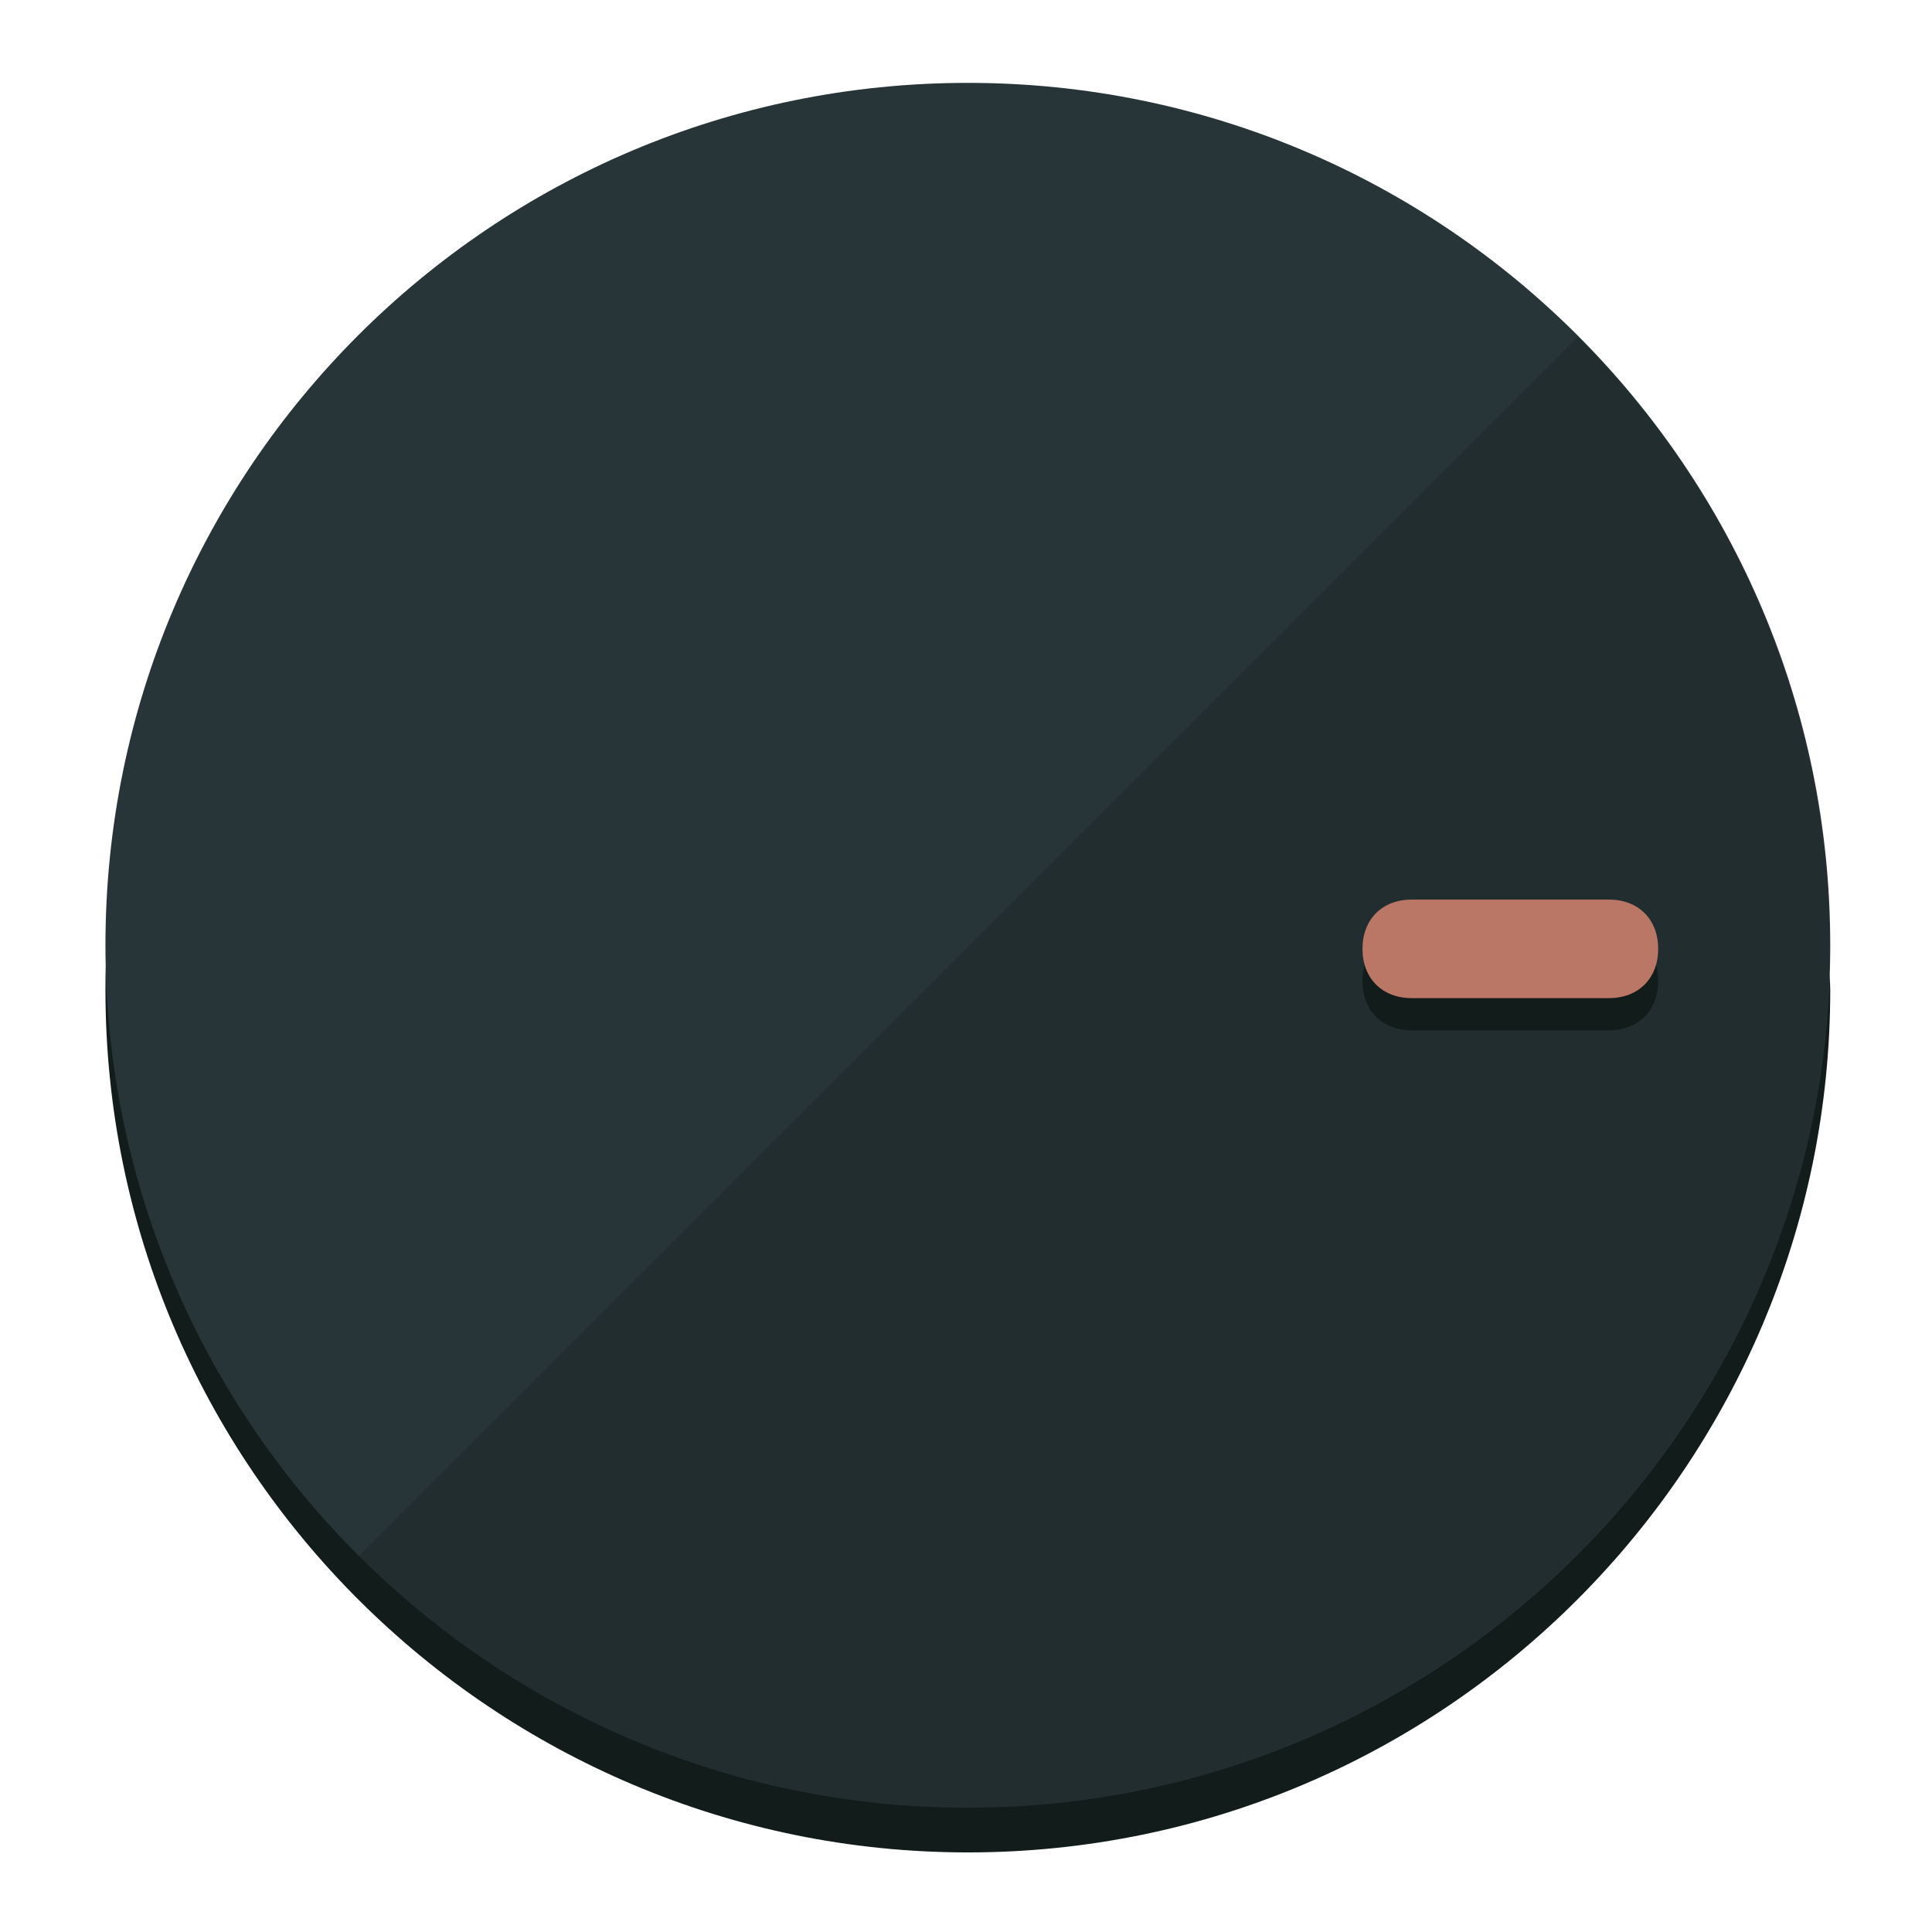
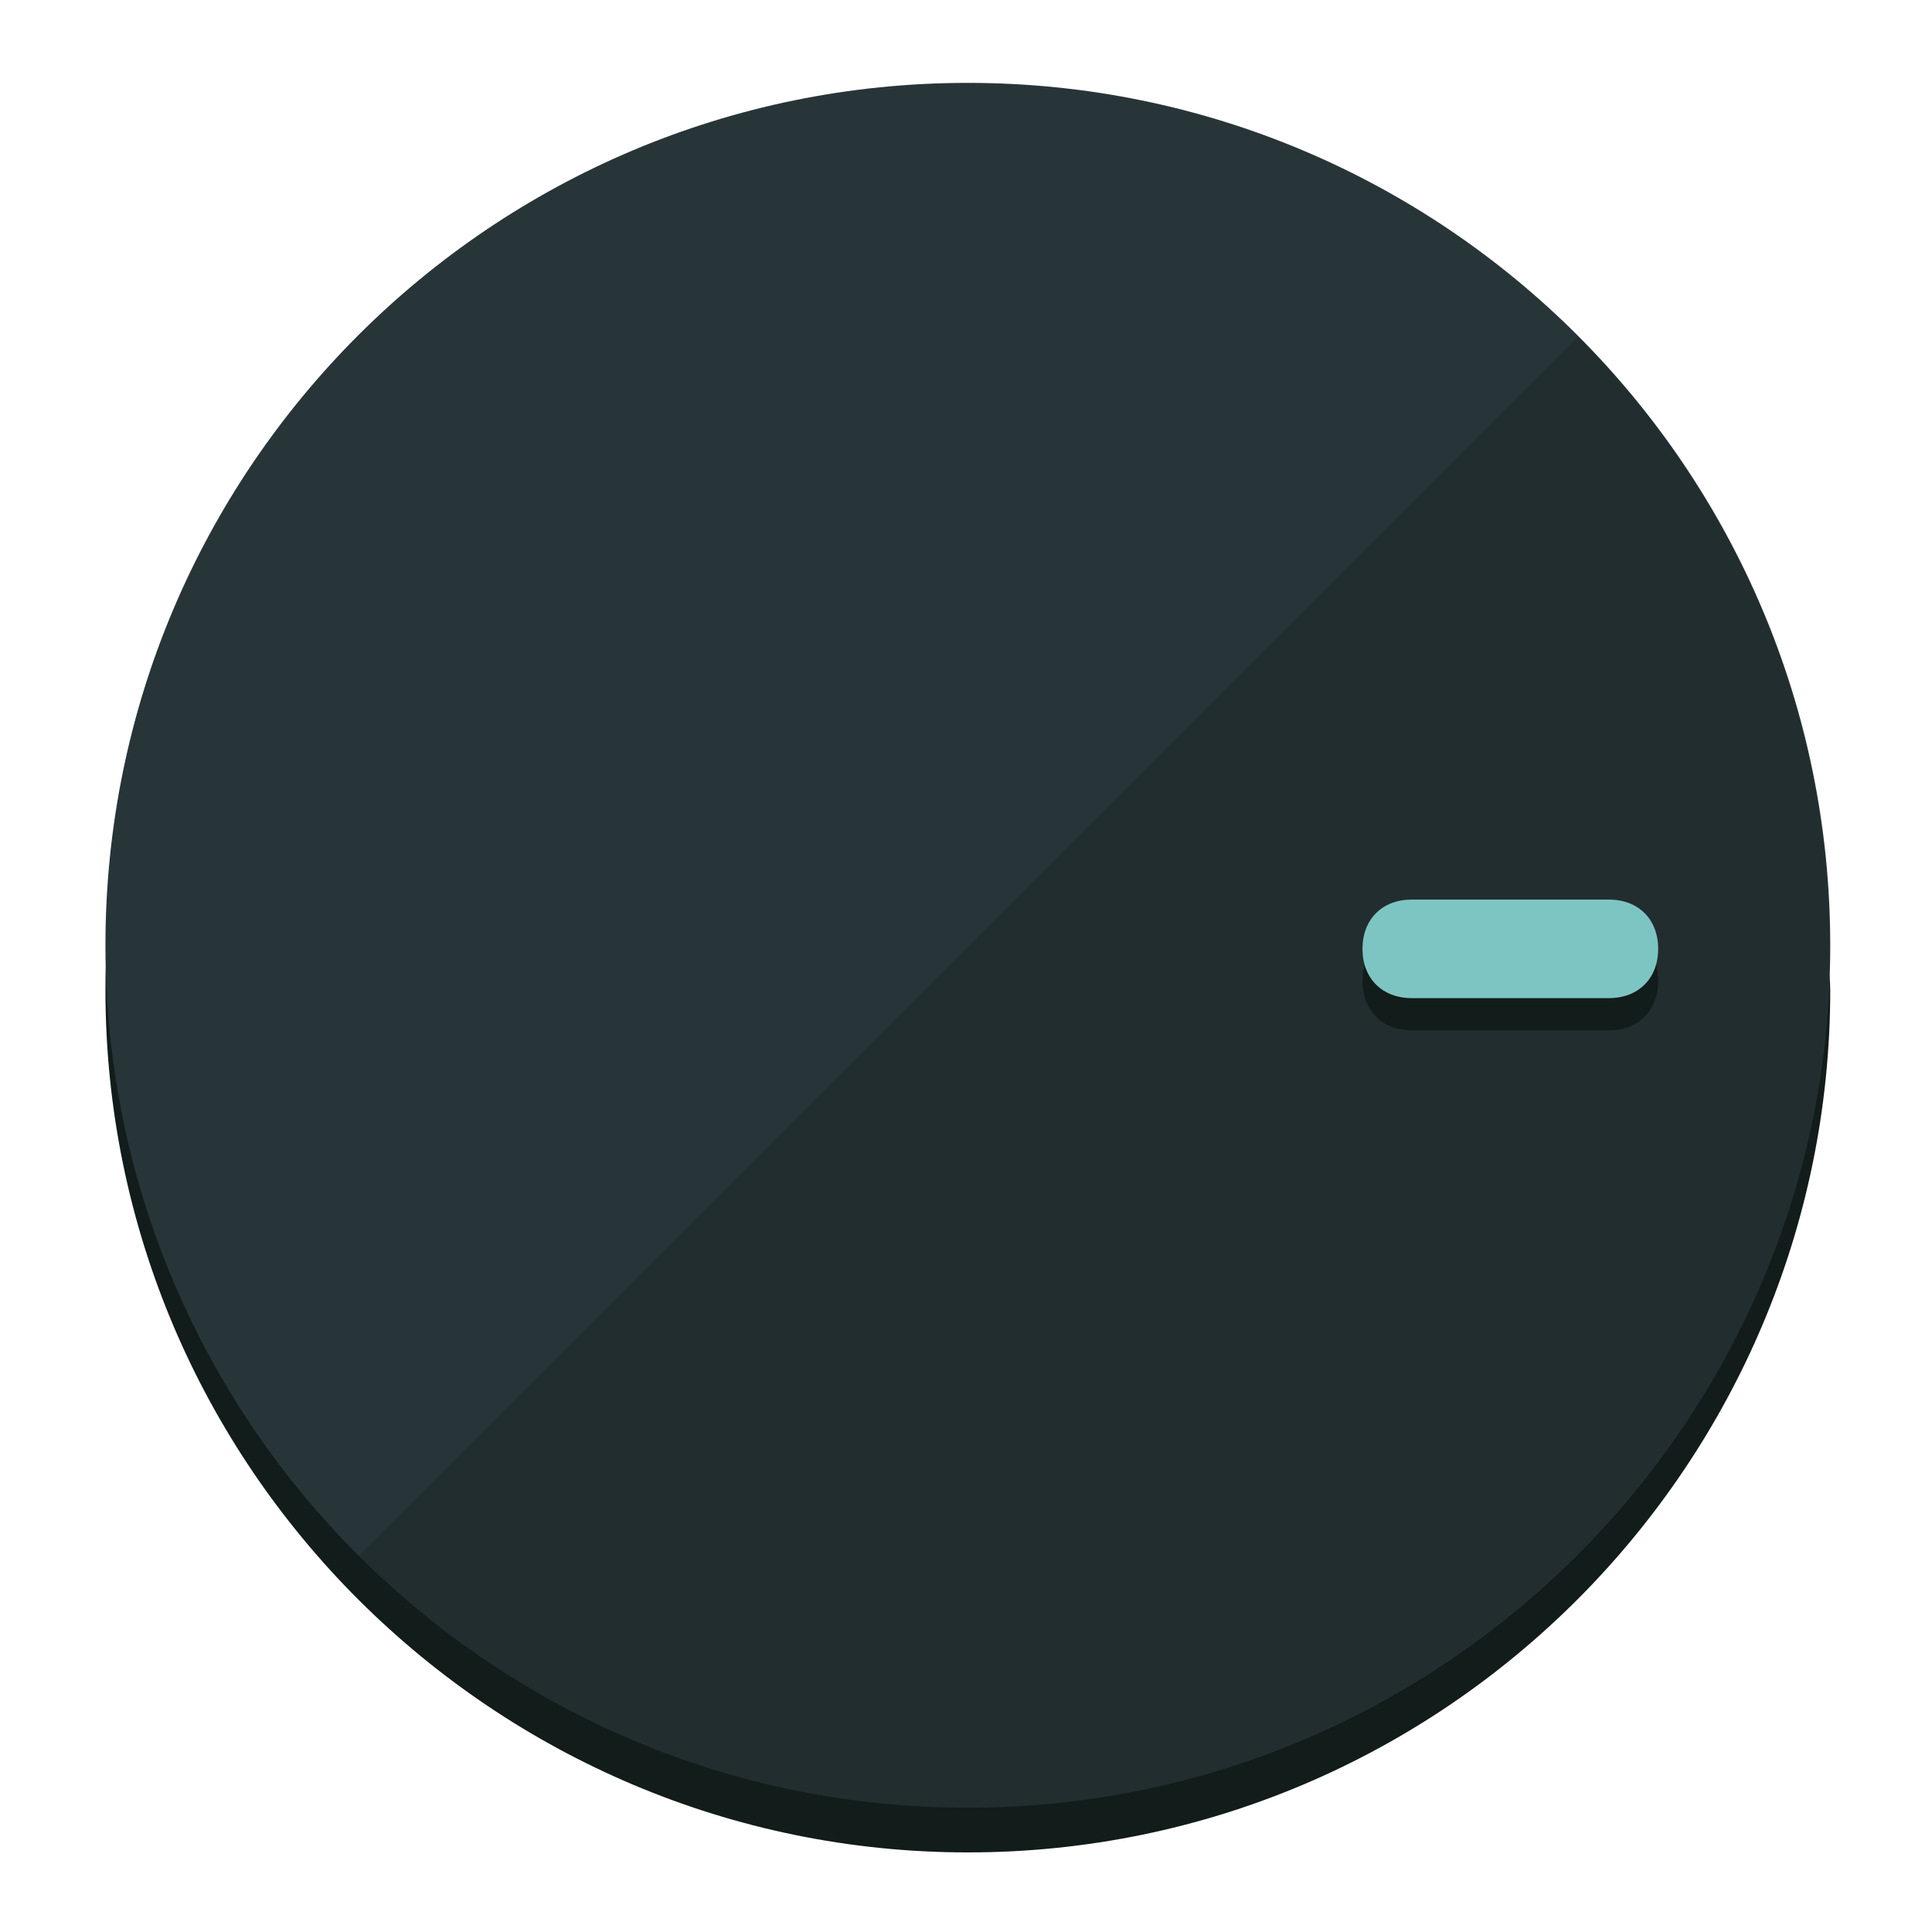
<svg xmlns="http://www.w3.org/2000/svg" height="120px" width="120px" version="1.1" id="Layer_1" viewBox="0 0 496.8 496.8" xml:space="preserve">
  <defs id="defs23" />
  <g id="g3158">
    <path style="display:inline;fill:#121c1b;fill-opacity:1;stroke-width:1.584" d="m 248.875,445.92 c 116.582,0 212.89,-91.238 220.493,-205.286 0,5.069 1.267,8.87 1.267,13.939 0,121.651 -98.842,221.76 -221.76,221.76 -121.651,0 -221.76,-98.842 -221.76,-221.76 0,-5.069 0,-8.87 1.267,-13.939 7.603,114.048 103.91,205.286 220.493,205.286 z" id="path8" />
    <circle style="display:inline;fill:#283538;fill-opacity:1;stroke-width:1.584" cx="248.875" cy="243.071" r="221.76" id="circle12" />
    <path style="display:inline;fill:#000000;fill-opacity:0.154;stroke-width:1.587" d="m 405.744,86.606 c 86.308,86.308 86.308,227.193 0,313.5 -86.308,86.308 -227.193,86.308 -313.5,0" id="path14" />
  </g>
  <g id="g3198">
    <circle style="display:none;fill:#000000;fill-opacity:0;stroke-width:1.584" cx="243.582" cy="-248.467" r="221.76" id="circle12-3" transform="rotate(90)" />
    <path style="display:inline;fill:#121c1b;fill-opacity:1;stroke-width:1.584" d="m 363.026,264.942 c -7.603,0 -12.672,-5.069 -12.672,-12.672 v 0 c 0,-7.603 5.069,-12.672 12.672,-12.672 h 50.688 c 7.603,0 12.672,5.069 12.672,12.672 v 0 c 0,7.603 -5.069,12.672 -12.672,12.672 z" id="path3789" />
-     <path style="display:inline;fill:#BB7766;stroke-width:1.584" d="m 363.026,256.662 c -7.603,0 -12.672,-5.069 -12.672,-12.672 v 0 c 0,-7.603 5.069,-12.672 12.672,-12.672 h 50.688 c 7.603,0 12.672,5.069 12.672,12.672 v 0 c 0,7.603 -5.069,12.672 -12.672,12.672 z" id="path915" />
+     <path style="display:inline;fill:#7DC5C3;stroke-width:1.584" d="m 363.026,256.662 c -7.603,0 -12.672,-5.069 -12.672,-12.672 v 0 c 0,-7.603 5.069,-12.672 12.672,-12.672 h 50.688 c 7.603,0 12.672,5.069 12.672,12.672 v 0 c 0,7.603 -5.069,12.672 -12.672,12.672 z" id="path915" />
  </g>
</svg>
